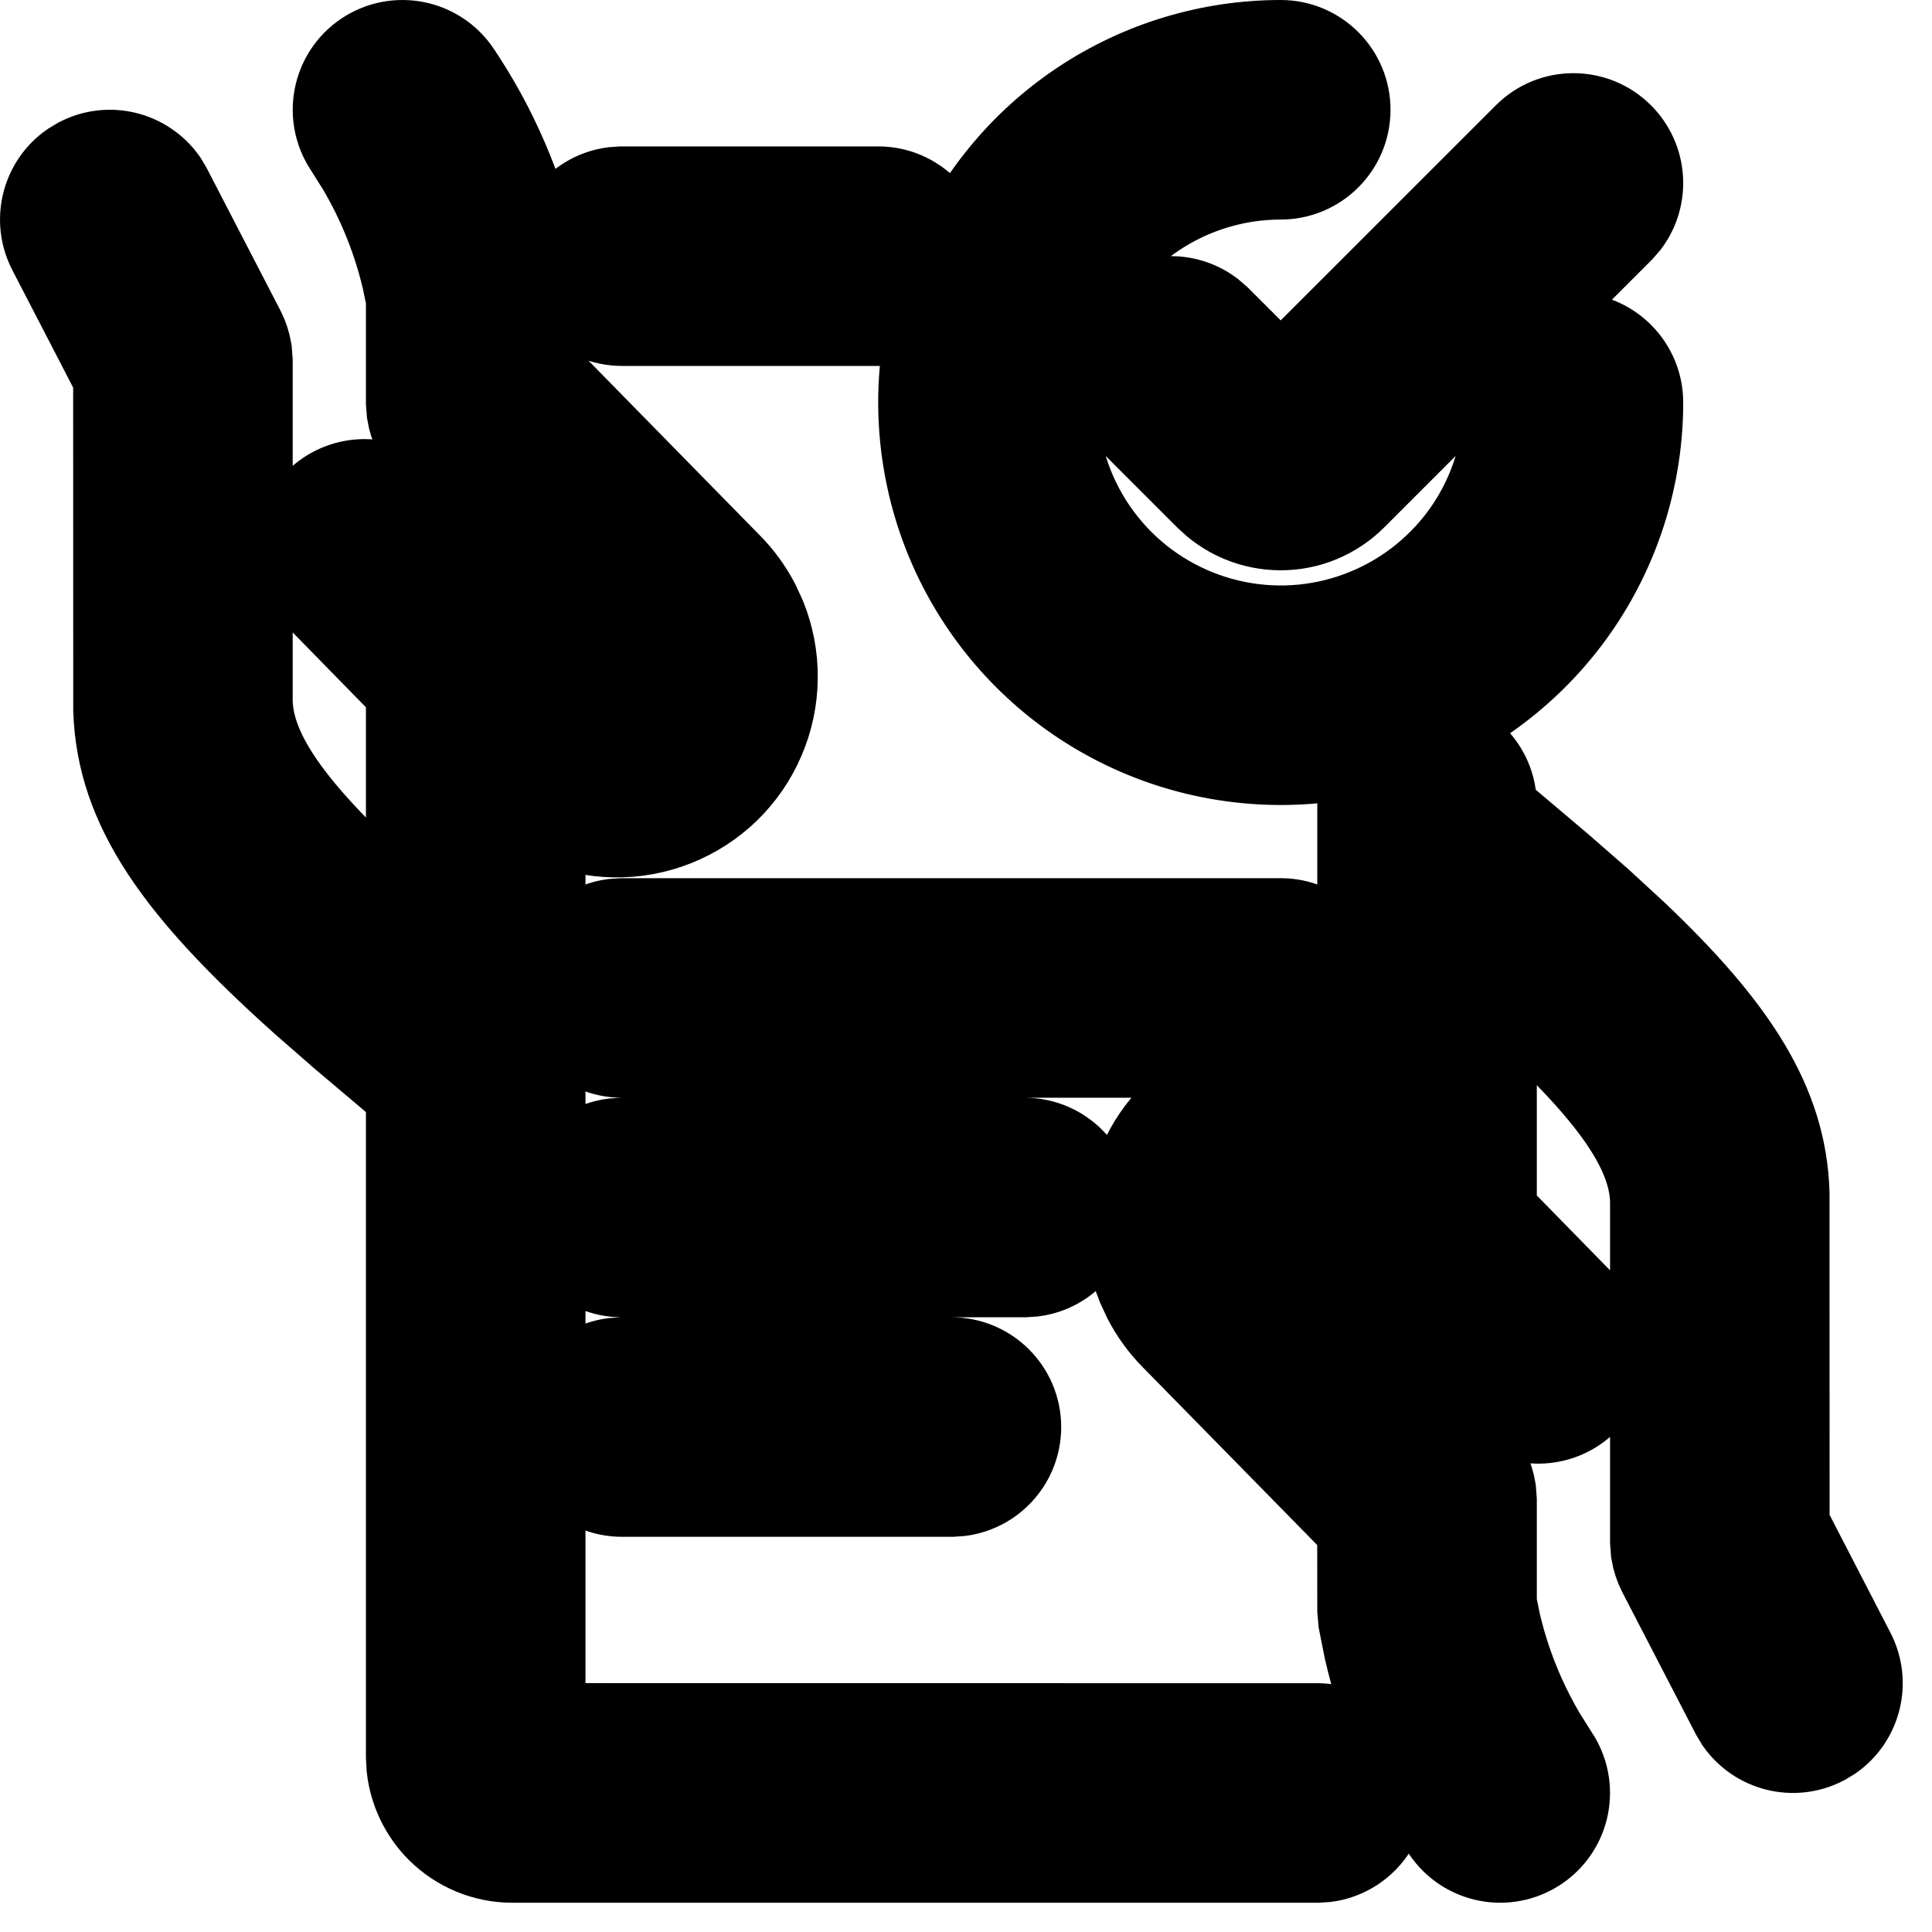
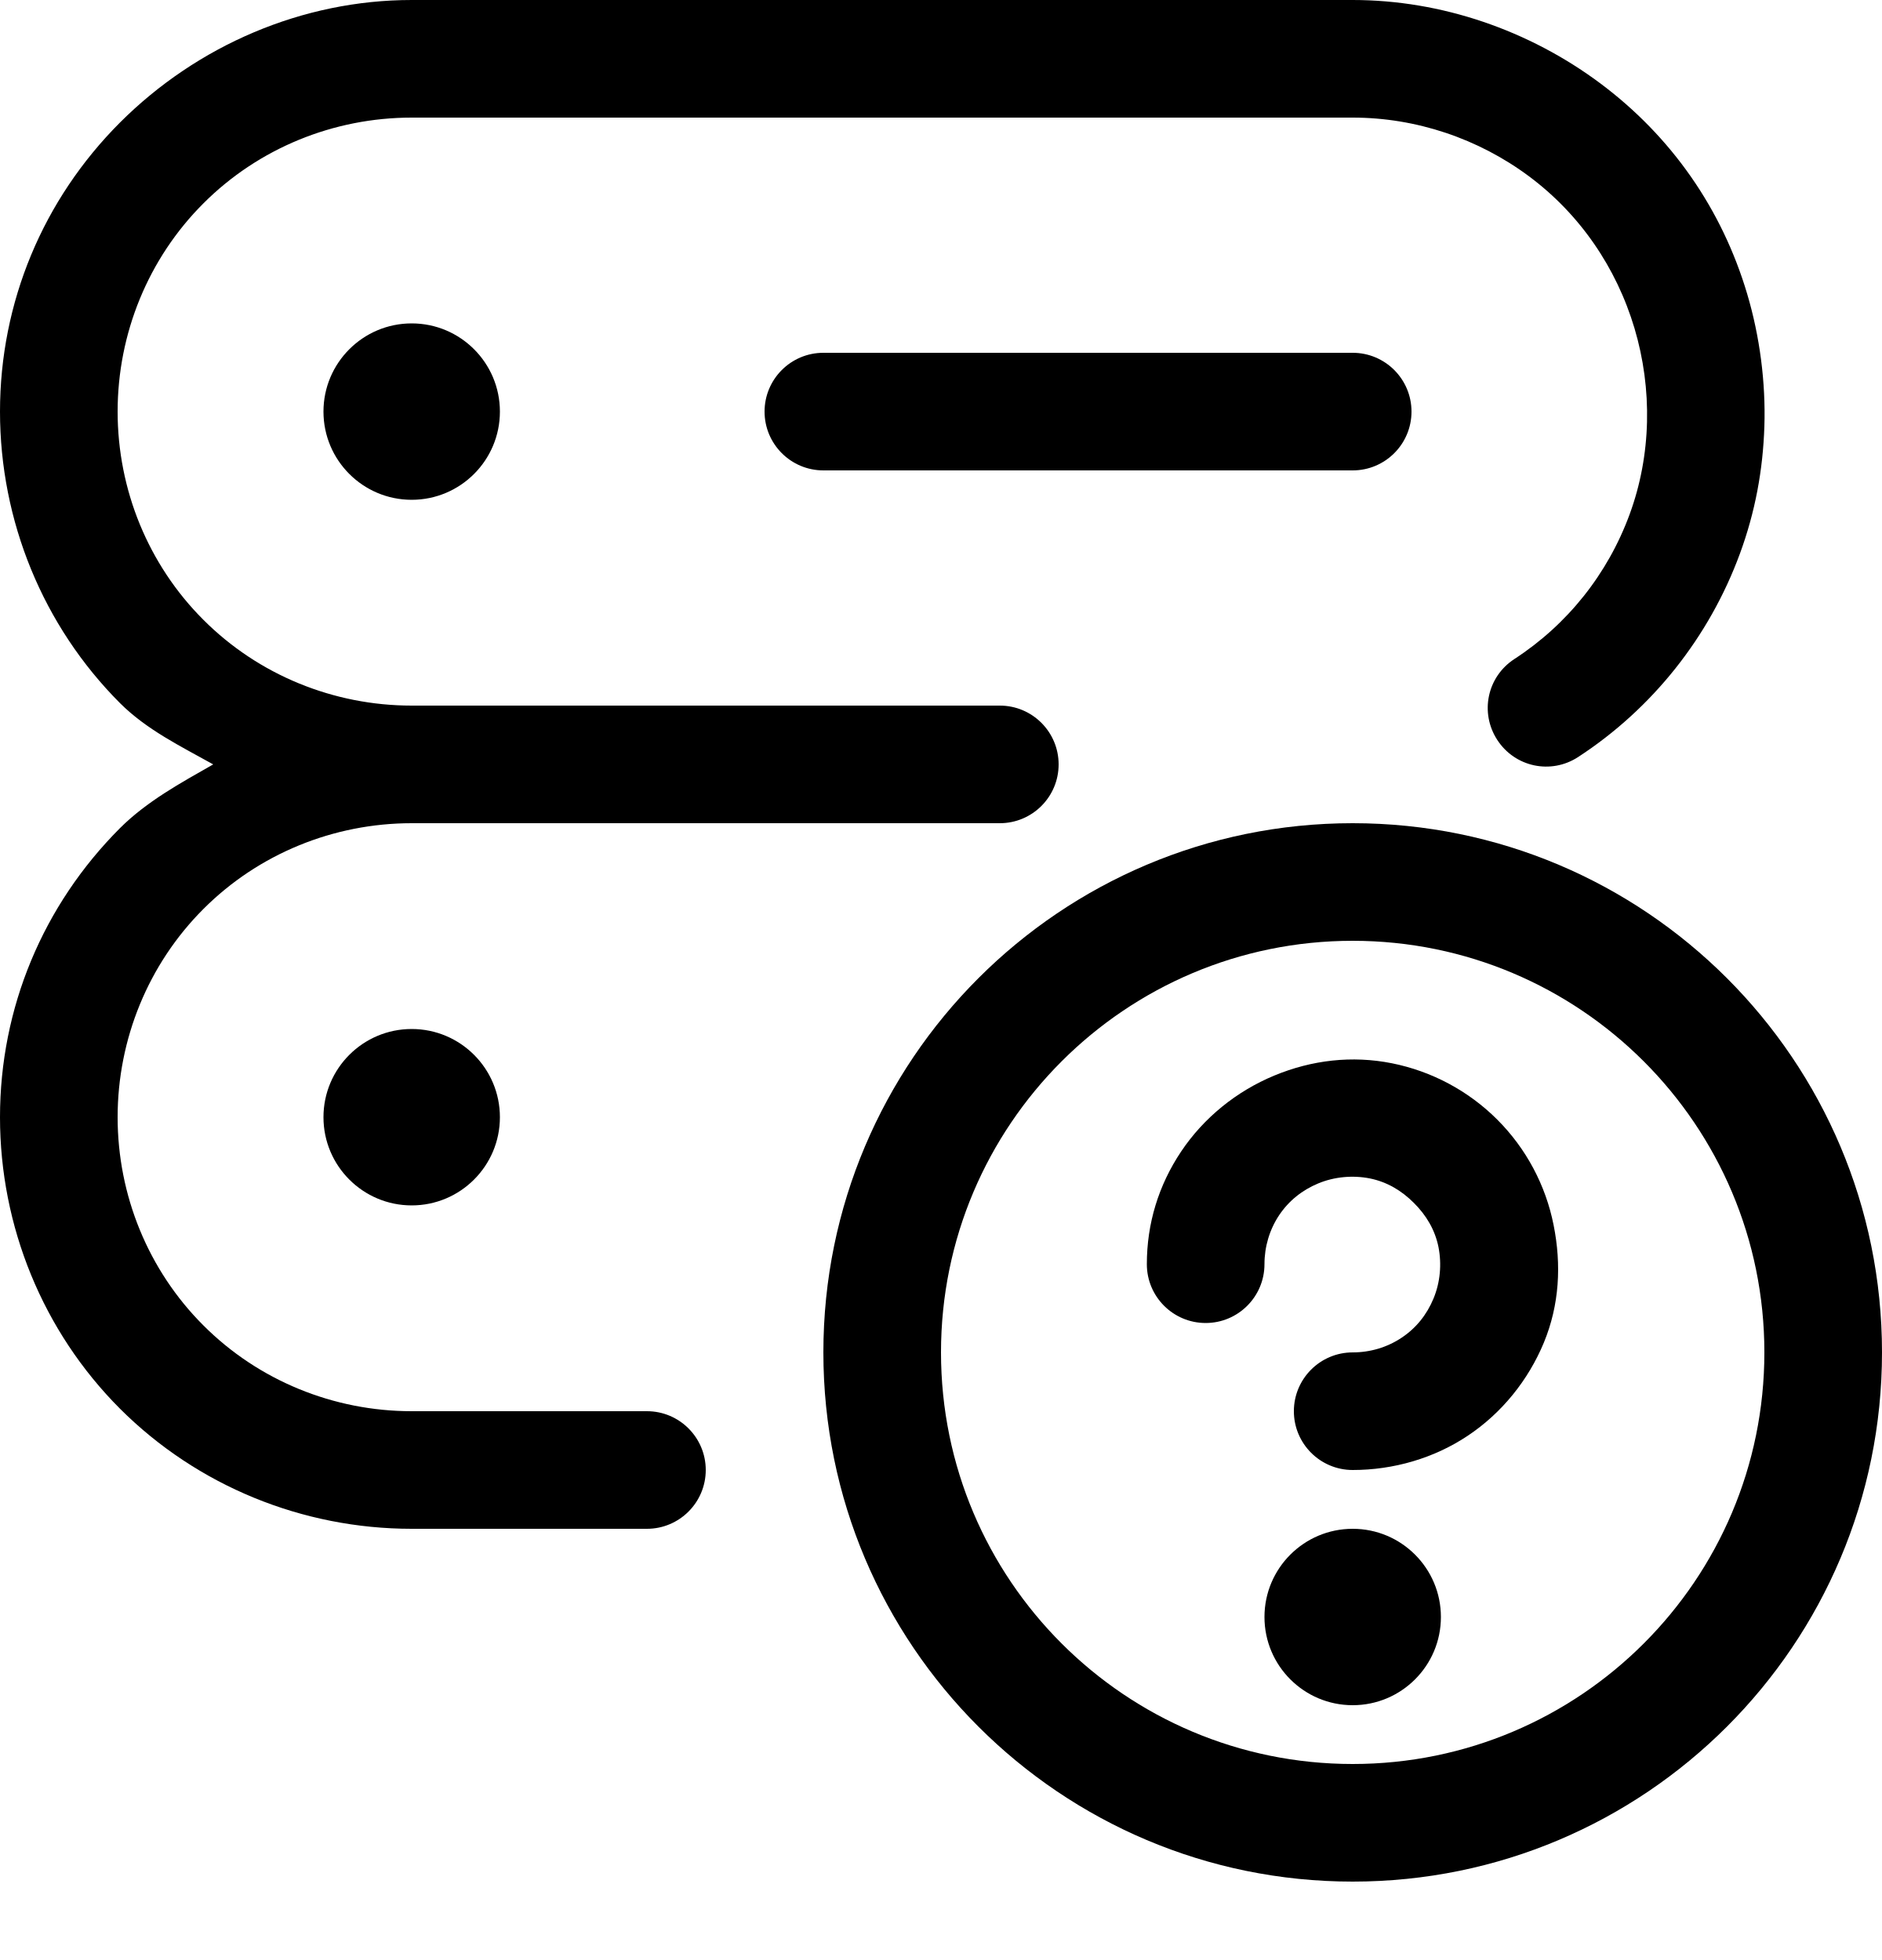
- <svg xmlns="http://www.w3.org/2000/svg" width="22" height="22" viewBox="0 0 22 22" fill="none">
-   <path d="M5.206 0.832C4.975 0.488 4.509 0.397 4.165 0.627C3.821 0.858 3.73 1.324 3.961 1.668L4.109 1.904C4.344 2.303 4.517 2.736 4.622 3.187L4.667 3.405L4.667 4.583L4.676 4.7C4.7 4.853 4.771 4.997 4.881 5.109L7.228 7.5L7.265 7.546L7.292 7.596C7.306 7.631 7.313 7.669 7.312 7.707C7.312 7.745 7.304 7.782 7.289 7.817C7.274 7.852 7.253 7.883 7.226 7.91C7.198 7.936 7.166 7.957 7.131 7.971C7.096 7.985 7.058 7.992 7.02 7.991C6.982 7.991 6.945 7.982 6.91 7.967C6.875 7.952 6.844 7.93 6.818 7.903L5.966 7.033C5.958 7.023 5.948 7.014 5.939 7.005L4.687 5.726L4.604 5.652C4.312 5.431 3.896 5.451 3.626 5.714C3.33 6.004 3.325 6.479 3.615 6.775L4.667 7.85V10.463C3.36 9.318 2.818 8.588 2.833 7.934L2.833 4.112L2.824 3.993C2.811 3.914 2.786 3.838 2.75 3.767L1.916 2.156L1.864 2.068C1.651 1.766 1.243 1.659 0.906 1.834L0.818 1.887C0.516 2.099 0.41 2.507 0.584 2.845L1.333 4.292L1.334 8.085C1.37 9.198 2.034 10.121 3.456 11.395L3.906 11.788L4.667 12.431V20L4.674 20.132C4.704 20.393 4.821 20.637 5.008 20.825C5.228 21.044 5.524 21.167 5.834 21.167H15L15.102 21.16C15.468 21.11 15.75 20.796 15.75 20.417L15.743 20.315C15.694 19.949 15.38 19.667 15 19.667L6.167 19.666L6.167 12.096C6.167 12.088 6.167 12.08 6.167 12.072L6.167 9.272C6.214 9.297 6.262 9.321 6.311 9.342C6.527 9.437 6.759 9.487 6.995 9.491C7.231 9.495 7.465 9.452 7.684 9.365C7.903 9.278 8.103 9.149 8.272 8.985C8.441 8.82 8.576 8.624 8.668 8.407C8.761 8.19 8.81 7.957 8.812 7.722C8.815 7.486 8.77 7.252 8.682 7.034L8.608 6.874C8.526 6.718 8.422 6.574 8.297 6.448L6.167 4.276L6.167 3.333L6.156 3.207L6.093 2.89C5.927 2.156 5.627 1.458 5.206 0.832ZM17 9.167V9.235L17.761 9.879L18.211 10.272L18.615 10.644C19.76 11.732 20.301 12.58 20.333 13.582L20.334 17.372L21.083 18.822C21.257 19.16 21.151 19.568 20.849 19.78L20.761 19.833C20.424 20.007 20.016 19.901 19.803 19.598L19.751 19.511L18.917 17.9C18.881 17.829 18.856 17.752 18.843 17.674L18.834 17.555L18.834 13.732C18.849 13.079 18.307 12.349 17 11.204V13.817L18.052 14.892C18.342 15.188 18.337 15.663 18.041 15.953C17.771 16.216 17.355 16.236 17.063 16.015L16.98 15.941L15.729 14.663C15.719 14.653 15.709 14.643 15.699 14.632L14.85 13.764C14.823 13.737 14.792 13.715 14.757 13.7C14.722 13.684 14.685 13.676 14.647 13.676C14.609 13.675 14.571 13.682 14.536 13.696C14.501 13.71 14.469 13.731 14.441 13.757C14.414 13.784 14.393 13.815 14.378 13.85C14.363 13.885 14.355 13.922 14.354 13.96C14.354 13.998 14.361 14.036 14.376 14.071L14.402 14.121L14.439 14.166L16.786 16.558C16.896 16.67 16.967 16.814 16.991 16.967L17 17.083L17 18.26L17.045 18.48C17.15 18.931 17.323 19.363 17.558 19.763L17.706 19.998C17.937 20.342 17.846 20.808 17.502 21.039C17.158 21.27 16.692 21.179 16.461 20.835C16.04 20.209 15.74 19.511 15.574 18.777L15.511 18.46L15.5 18.333L15.499 17.389L13.37 15.219C13.245 15.093 13.141 14.949 13.059 14.793L12.985 14.633C12.897 14.415 12.852 14.181 12.855 13.945C12.857 13.709 12.906 13.476 12.999 13.26C13.091 13.043 13.226 12.847 13.395 12.682C13.564 12.518 13.764 12.388 13.983 12.302C14.202 12.215 14.436 12.172 14.672 12.176C14.908 12.18 15.14 12.23 15.356 12.324C15.405 12.346 15.453 12.369 15.5 12.395V9.167C15.5 8.753 15.836 8.417 16.25 8.417C16.63 8.417 16.944 8.699 16.993 9.065L17 9.167ZM10.75 2.917C10.75 2.503 10.414 2.167 10 2.167H7.083L6.982 2.174C6.616 2.223 6.333 2.537 6.333 2.917C6.333 3.331 6.669 3.667 7.083 3.667H10L10.102 3.66C10.468 3.61 10.75 3.296 10.75 2.917ZM12.417 13.75C12.417 13.336 12.081 13 11.667 13H7.083L6.982 13.007C6.616 13.057 6.333 13.37 6.333 13.75C6.333 14.164 6.669 14.5 7.083 14.5H11.667L11.769 14.493C12.135 14.444 12.417 14.13 12.417 13.75ZM14.584 10.5C14.998 10.5 15.334 10.836 15.334 11.25C15.334 11.63 15.051 11.944 14.685 11.993L14.584 12H7.083C6.669 12 6.333 11.664 6.333 11.25C6.333 10.87 6.616 10.557 6.982 10.507L7.083 10.5H14.584ZM11.584 16.25C11.584 15.836 11.248 15.5 10.834 15.5H7.083L6.982 15.507C6.616 15.557 6.333 15.87 6.333 16.25C6.333 16.664 6.669 17 7.083 17H10.834L10.935 16.993C11.301 16.944 11.584 16.63 11.584 16.25ZM14.584 0.5C14.998 0.5 15.334 0.836 15.334 1.25C15.334 1.664 14.998 2 14.584 2C14.073 2 13.573 2.152 13.148 2.435C12.723 2.719 12.392 3.123 12.197 3.595C12.001 4.067 11.95 4.586 12.05 5.087C12.149 5.588 12.396 6.049 12.757 6.41C13.118 6.771 13.579 7.017 14.08 7.117C14.581 7.217 15.1 7.166 15.572 6.97C16.044 6.775 16.448 6.443 16.732 6.019C17.015 5.594 17.167 5.094 17.167 4.583C17.167 4.169 17.503 3.833 17.917 3.833C18.331 3.833 18.667 4.169 18.667 4.583C18.667 5.391 18.427 6.181 17.979 6.852C17.53 7.523 16.892 8.047 16.146 8.356C15.4 8.665 14.579 8.746 13.787 8.588C12.995 8.431 12.267 8.042 11.696 7.471C11.125 6.9 10.736 6.172 10.579 5.38C10.421 4.588 10.502 3.767 10.811 3.021C11.12 2.275 11.643 1.637 12.315 1.188C12.986 0.74 13.776 0.5 14.584 0.5ZM18.447 1.553C18.154 1.26 17.679 1.26 17.387 1.553L14.584 4.355L13.864 3.636L13.78 3.564C13.486 3.346 13.069 3.37 12.803 3.636C12.51 3.929 12.51 4.404 12.803 4.697L13.758 5.652L13.843 5.729C13.931 5.801 14.03 5.861 14.136 5.905C14.278 5.964 14.43 5.994 14.584 5.994C14.737 5.994 14.889 5.964 15.031 5.905C15.172 5.846 15.301 5.76 15.41 5.651L18.447 2.614L18.52 2.53C18.738 2.236 18.713 1.819 18.447 1.553Z" fill="currentColor" stroke="currentColor" />
+ <svg xmlns="http://www.w3.org/2000/svg" width="24" height="25" viewBox="0 0 24 25" fill="none">
+   <path d="M5.25 0C3.858 0 2.516 0.578 1.531 1.562C0.547 2.547-3.17891e-07 3.858 0 5.25C0 6.642 0.547 7.984 1.531 8.969C1.872 9.309 2.305 9.519 2.719 9.75C2.303 9.987 1.873 10.221 1.531 10.562C0.547 11.547-1.58946e-07 12.858 0 14.25C0 15.642 0.547 16.984 1.531 17.969C2.516 18.953 3.858 19.5 5.25 19.5L8.25 19.5C8.664 19.5 9 19.164 9 18.75C9 18.336 8.664 18 8.25 18L5.25 18C4.255 18 3.297 17.61 2.594 16.906C1.89 16.203 1.5 15.245 1.5 14.25C1.5 13.255 1.891 12.297 2.594 11.594C3.297 10.89 4.255 10.5 5.25 10.5L12.75 10.5C13.164 10.5 13.5 10.164 13.5 9.75C13.5 9.336 13.164 9 12.75 9L5.25 9C4.255 9 3.297 8.61 2.594 7.906C1.89 7.203 1.5 6.245 1.5 5.25C1.5 4.255 1.89 3.297 2.594 2.594C3.297 1.89 4.255 1.5 5.25 1.5L17.25 1.5C18.058 1.5 18.852 1.767 19.5 2.25C20.148 2.733 20.613 3.413 20.844 4.188C21.074 4.962 21.06 5.804 20.781 6.562C20.502 7.321 19.99 7.965 19.312 8.406C18.965 8.632 18.868 9.09 19.094 9.438C19.32 9.785 19.778 9.882 20.125 9.656C21.073 9.038 21.797 8.125 22.188 7.062C22.383 6.531 22.482 5.996 22.5 5.438C22.518 4.879 22.442 4.292 22.281 3.75C21.959 2.665 21.313 1.739 20.406 1.062C19.499 0.386 18.382-0 17.25 0L5.25 0Z" fill="currentColor" fill-rule="evenodd" opacity="1" stroke="none" />
+   <path d="M10.5 4.5C10.086 4.5 9.75 4.836 9.75 5.25C9.75 5.664 10.086 6 10.5 6L17.25 6C17.664 6 18 5.664 18 5.25C18 4.836 17.664 4.5 17.25 4.5L10.5 4.5Z" fill="currentColor" fill-rule="evenodd" opacity="1" stroke="none" />
+   <path d="M17.25 10.5C13.522 10.5 10.5 13.522 10.5 17.25C10.5 20.978 13.522 24 17.25 24C20.978 24 24 20.978 24 17.25C24 13.522 20.978 10.5 17.25 10.5ZM17.25 12C20.149 12 22.5 14.351 22.5 17.25C22.5 20.15 20.149 22.5 17.25 22.5C14.351 22.5 12 20.15 12 17.25C12 14.351 14.351 12 17.25 12Z" fill="currentColor" fill-rule="evenodd" opacity="1" stroke="none" />
+   <path d="M17.75 13.562C17.241 13.461 16.73 13.52 16.25 13.719C15.77 13.918 15.351 14.256 15.062 14.688C14.774 15.119 14.625 15.606 14.625 16.125C14.625 16.539 14.961 16.875 15.375 16.875C15.789 16.875 16.125 16.539 16.125 16.125C16.125 15.902 16.189 15.685 16.312 15.5C16.436 15.315 16.607 15.179 16.812 15.094C17.018 15.009 17.251 14.988 17.469 15.031C17.687 15.075 17.874 15.186 18.031 15.344C18.189 15.501 18.3 15.688 18.344 15.906C18.387 16.125 18.366 16.357 18.281 16.562C18.196 16.768 18.06 16.939 17.875 17.062C17.69 17.186 17.473 17.25 17.25 17.25C16.836 17.25 16.5 17.586 16.5 18C16.5 18.414 16.836 18.75 17.25 18.75C17.769 18.75 18.287 18.601 18.719 18.312C19.151 18.024 19.489 17.605 19.688 17.125C19.886 16.645 19.914 16.134 19.812 15.625C19.711 15.116 19.461 14.648 19.094 14.281C18.727 13.914 18.259 13.664 17.75 13.562Z" fill="currentColor" fill-rule="evenodd" opacity="1" stroke="none" />
+   <path d="M5.25 4.125C4.629 4.125 4.125 4.629 4.125 5.25C4.125 5.871 4.629 6.375 5.25 6.375C5.871 6.375 6.375 5.871 6.375 5.25C6.375 4.629 5.871 4.125 5.25 4.125Z" fill="currentColor" fill-rule="evenodd" opacity="1" stroke="none" />
+   <path d="M5.25 13.125C4.629 13.125 4.125 13.629 4.125 14.25C4.125 14.871 4.629 15.375 5.25 15.375C5.871 15.375 6.375 14.871 6.375 14.25C6.375 13.629 5.871 13.125 5.25 13.125Z" fill="currentColor" fill-rule="evenodd" opacity="1" stroke="none" />
+   <path d="M17.25 19.5C16.629 19.5 16.125 20.004 16.125 20.625C16.125 21.246 16.629 21.75 17.25 21.75C17.871 21.75 18.375 21.246 18.375 20.625C18.375 20.004 17.871 19.5 17.25 19.5Z" fill="currentColor" fill-rule="evenodd" opacity="1" stroke="none" />
</svg>
